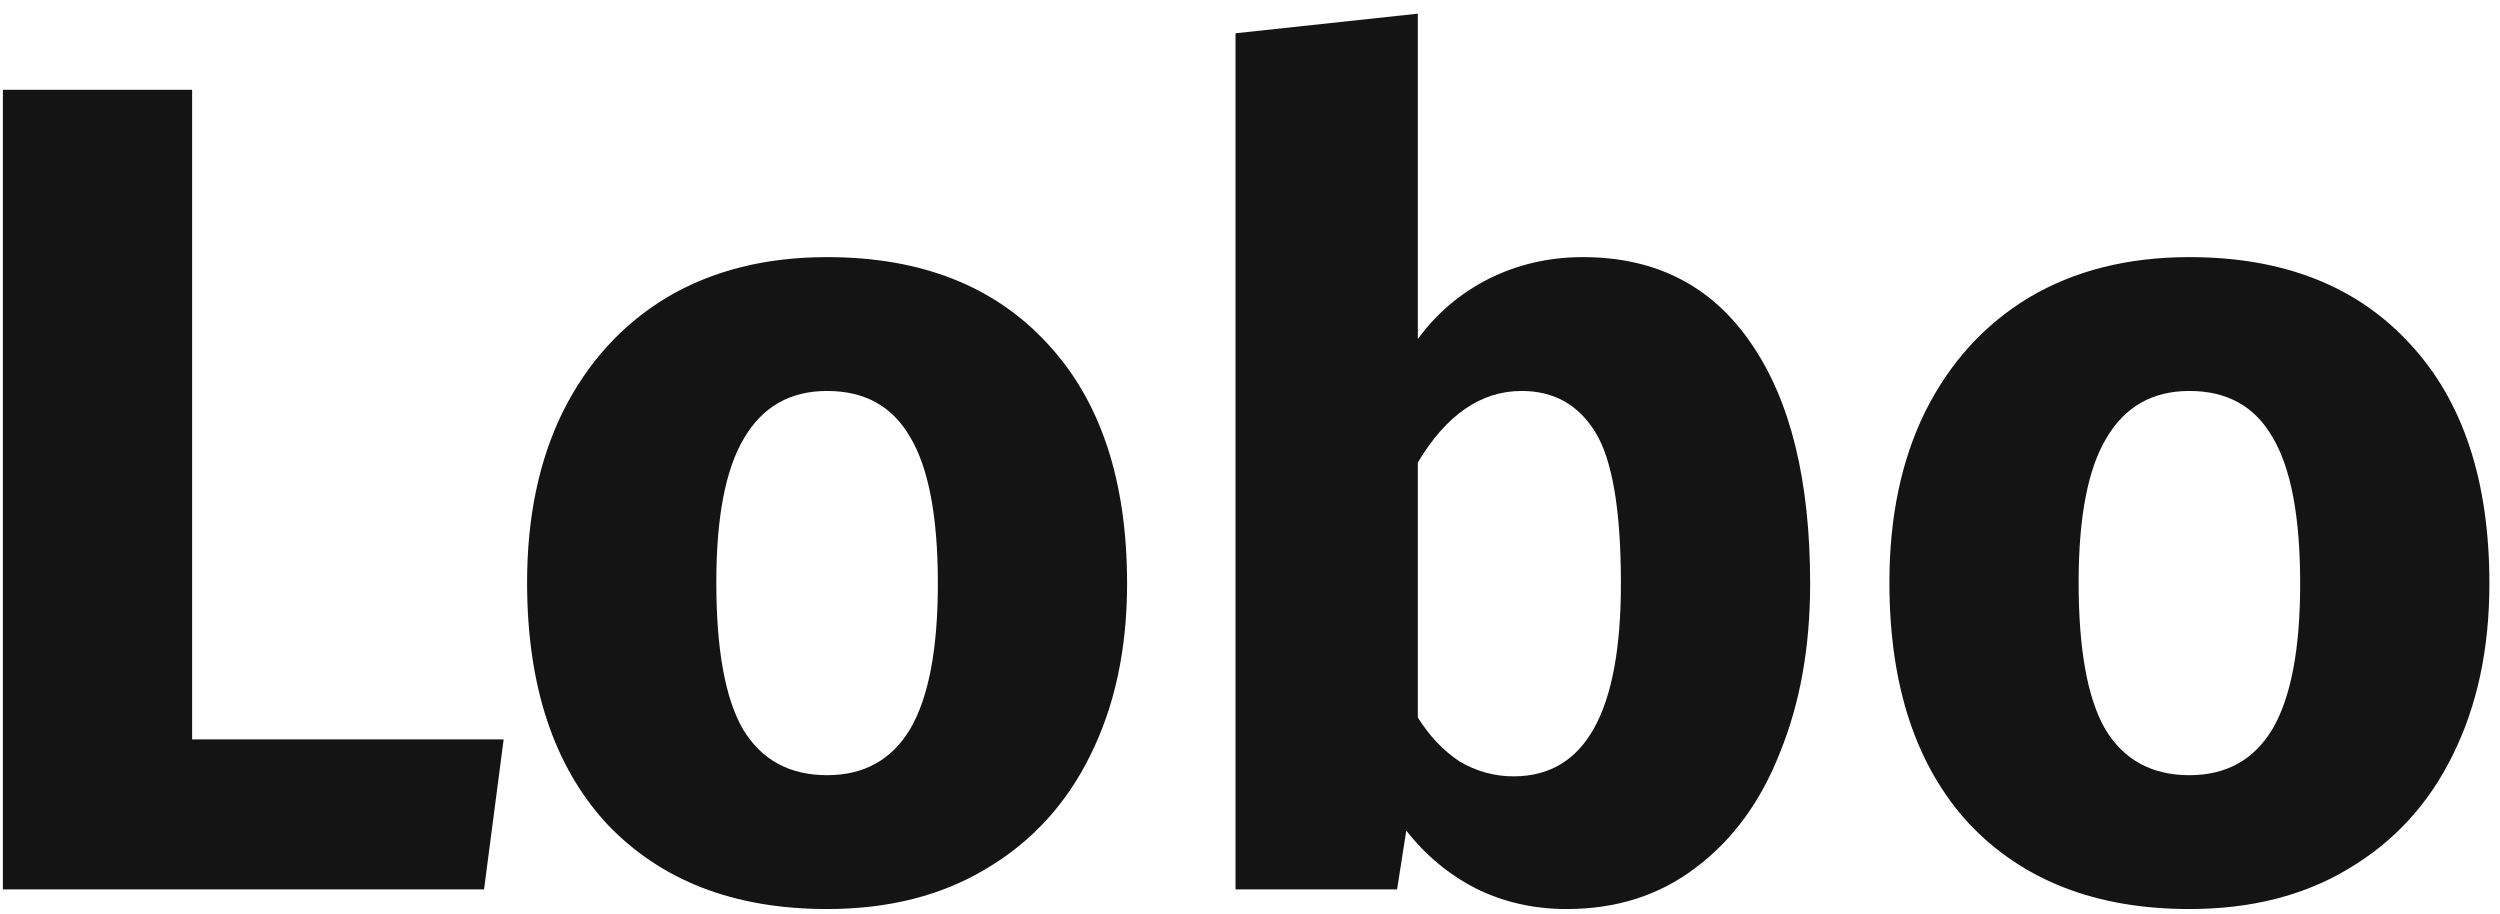
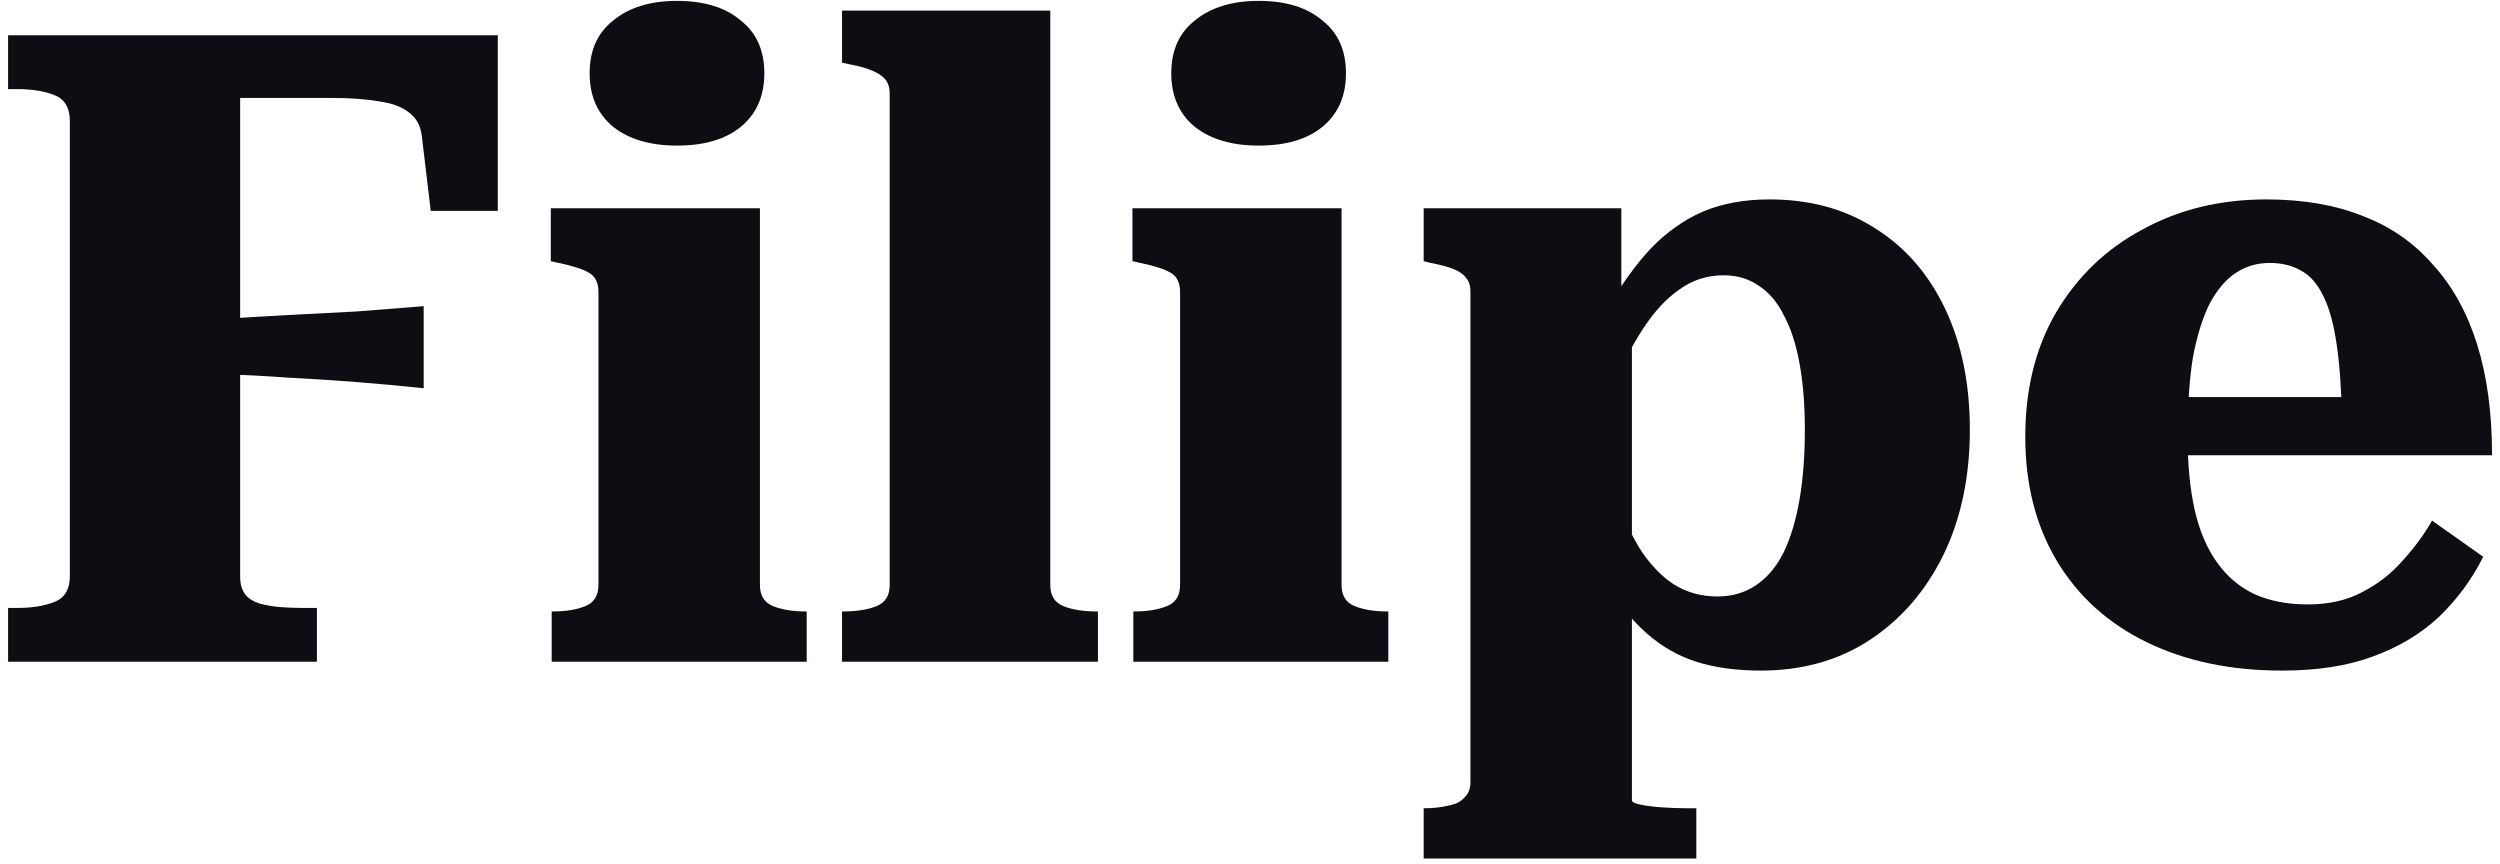
- <svg xmlns="http://www.w3.org/2000/svg" width="104" height="38" viewBox="0 0 104 38" fill="none">
-   <path d="M7.992 3.736V30.76H20.952L20.136 37H0.12V3.736H7.992Z" fill="#141414" />
-   <path d="M34.407 10.696C38.311 10.696 41.367 11.896 43.575 14.296C45.783 16.664 46.887 19.992 46.887 24.28C46.887 27 46.375 29.384 45.351 31.432C44.359 33.448 42.919 35.016 41.031 36.136C39.175 37.256 36.967 37.816 34.407 37.816C30.535 37.816 27.479 36.632 25.239 34.264C23.031 31.864 21.927 28.52 21.927 24.232C21.927 21.512 22.423 19.144 23.415 17.128C24.439 15.08 25.879 13.496 27.735 12.376C29.623 11.256 31.847 10.696 34.407 10.696ZM34.407 16.264C32.871 16.264 31.719 16.92 30.951 18.232C30.183 19.512 29.799 21.512 29.799 24.232C29.799 27.016 30.167 29.048 30.903 30.328C31.671 31.608 32.839 32.248 34.407 32.248C35.943 32.248 37.095 31.608 37.863 30.328C38.631 29.016 39.015 27 39.015 24.28C39.015 21.496 38.631 19.464 37.863 18.184C37.127 16.904 35.975 16.264 34.407 16.264Z" fill="#141414" />
-   <path d="M65.846 10.696C68.886 10.696 71.222 11.896 72.854 14.296C74.486 16.664 75.302 19.992 75.302 24.28C75.302 26.904 74.886 29.24 74.054 31.288C73.254 33.336 72.086 34.936 70.55 36.088C69.046 37.24 67.254 37.816 65.174 37.816C63.798 37.816 62.534 37.528 61.382 36.952C60.262 36.376 59.302 35.576 58.502 34.552L58.118 37H51.398V1.384L58.982 0.568V14.104C59.75 13.048 60.726 12.216 61.91 11.608C63.126 11 64.438 10.696 65.846 10.696ZM62.966 32.296C65.942 32.296 67.43 29.624 67.43 24.28C67.43 21.24 67.078 19.144 66.374 17.992C65.67 16.84 64.646 16.264 63.302 16.264C61.606 16.264 60.166 17.256 58.982 19.24V29.848C59.462 30.616 60.038 31.224 60.71 31.672C61.414 32.088 62.166 32.296 62.966 32.296Z" fill="#141414" />
-   <path d="M91.079 10.696C94.983 10.696 98.039 11.896 100.247 14.296C102.455 16.664 103.559 19.992 103.559 24.28C103.559 27 103.047 29.384 102.023 31.432C101.031 33.448 99.591 35.016 97.703 36.136C95.847 37.256 93.639 37.816 91.079 37.816C87.207 37.816 84.151 36.632 81.911 34.264C79.703 31.864 78.599 28.52 78.599 24.232C78.599 21.512 79.095 19.144 80.087 17.128C81.111 15.08 82.551 13.496 84.407 12.376C86.295 11.256 88.519 10.696 91.079 10.696ZM91.079 16.264C89.543 16.264 88.391 16.92 87.623 18.232C86.855 19.512 86.471 21.512 86.471 24.232C86.471 27.016 86.839 29.048 87.575 30.328C88.343 31.608 89.511 32.248 91.079 32.248C92.615 32.248 93.767 31.608 94.535 30.328C95.303 29.016 95.687 27 95.687 24.28C95.687 21.496 95.303 19.464 94.535 18.184C93.799 16.904 92.647 16.264 91.079 16.264Z" fill="#141414" />
+ <svg xmlns="http://www.w3.org/2000/svg" width="136" height="47" viewBox="0 0 136 47" fill="none">
+   <path d="M13.064 5.328V31.392C13.064 31.776 13.16 32.096 13.352 32.352C13.544 32.576 13.8 32.736 14.12 32.832C14.472 32.928 14.84 32.992 15.224 33.024C15.64 33.056 16.04 33.072 16.424 33.072H17.24V36H0.44V33.072H0.92C1.752 33.072 2.44 32.96 2.984 32.736C3.528 32.512 3.8 32.048 3.8 31.344V6.576C3.8 5.872 3.528 5.408 2.984 5.184C2.44 4.96 1.752 4.848 0.92 4.848H0.44V1.92H27.08V11.472H23.432L22.952 7.44C22.888 6.864 22.664 6.432 22.28 6.144C21.896 5.824 21.352 5.616 20.648 5.52C19.944 5.392 19.064 5.328 18.008 5.328H13.064ZM11.768 17.376C13.144 17.28 14.456 17.2 15.704 17.136C16.952 17.072 18.184 17.008 19.4 16.944C20.648 16.848 21.864 16.752 23.048 16.656V21.12C21.832 20.992 20.616 20.88 19.4 20.784C18.184 20.688 16.936 20.608 15.656 20.544C14.408 20.448 13.112 20.384 11.768 20.352V17.376Z" fill="#0C0E13" />
+   <path d="M36.828 7.92C35.388 7.92 34.236 7.584 33.372 6.912C32.508 6.208 32.076 5.232 32.076 3.984C32.076 2.736 32.508 1.776 33.372 1.104C34.236 0.4 35.388 0.048 36.828 0.048C38.3 0.048 39.452 0.4 40.284 1.104C41.148 1.776 41.58 2.736 41.58 3.984C41.58 5.232 41.148 6.208 40.284 6.912C39.452 7.584 38.3 7.92 36.828 7.92ZM41.34 11.328V31.824C41.34 32.4 41.58 32.784 42.06 32.976C42.54 33.168 43.132 33.264 43.836 33.264H43.884V36H30.012V33.264H30.06C30.764 33.264 31.356 33.168 31.836 32.976C32.316 32.784 32.556 32.4 32.556 31.824V15.888C32.556 15.376 32.38 15.024 32.028 14.832C31.708 14.64 31.164 14.464 30.396 14.304L29.964 14.208V11.328H41.34Z" fill="#0C0E13" />
+   <path d="M57.135 0.576V31.824C57.135 32.4 57.375 32.784 57.855 32.976C58.335 33.168 58.943 33.264 59.679 33.264H59.727V36H45.807V33.264H45.855C46.591 33.264 47.199 33.168 47.679 32.976C48.159 32.784 48.399 32.4 48.399 31.824V5.088C48.399 4.768 48.319 4.512 48.159 4.32C47.999 4.128 47.759 3.968 47.439 3.84C47.151 3.712 46.751 3.6 46.239 3.504L45.807 3.408V0.576H57.135Z" fill="#0C0E13" />
+   <path d="M68.469 7.92C67.029 7.92 65.877 7.584 65.013 6.912C64.149 6.208 63.717 5.232 63.717 3.984C63.717 2.736 64.149 1.776 65.013 1.104C65.877 0.4 67.029 0.048 68.469 0.048C69.941 0.048 71.093 0.4 71.925 1.104C72.789 1.776 73.221 2.736 73.221 3.984C73.221 5.232 72.789 6.208 71.925 6.912C71.093 7.584 69.941 7.92 68.469 7.92ZM72.981 11.328V31.824C72.981 32.4 73.221 32.784 73.701 32.976C74.181 33.168 74.773 33.264 75.477 33.264H75.525V36H61.653V33.264H61.701C62.405 33.264 62.997 33.168 63.477 32.976C63.957 32.784 64.197 32.4 64.197 31.824V15.888C64.197 15.376 64.021 15.024 63.669 14.832C63.349 14.64 62.805 14.464 62.037 14.304L61.605 14.208V11.328H72.981Z" fill="#0C0E13" />
+   <path d="M92.28 46.704H77.448V43.968H77.496C77.976 43.968 78.408 43.92 78.792 43.824C79.176 43.76 79.464 43.616 79.656 43.392C79.88 43.2 79.992 42.912 79.992 42.528V15.888C79.992 15.536 79.912 15.28 79.752 15.12C79.624 14.928 79.4 14.768 79.08 14.64C78.76 14.512 78.344 14.4 77.832 14.304L77.448 14.208V11.328H88.2V17.52L88.776 17.616V43.536C88.776 43.632 88.936 43.712 89.256 43.776C89.576 43.84 89.96 43.888 90.408 43.92C90.888 43.952 91.32 43.968 91.704 43.968H92.28V46.704ZM95.784 36.48C94.472 36.48 93.304 36.32 92.28 36C91.288 35.68 90.392 35.168 89.592 34.464C88.792 33.76 88.056 32.864 87.384 31.776L87.768 26.832C88.216 27.984 88.696 28.992 89.208 29.856C89.752 30.688 90.36 31.328 91.032 31.776C91.736 32.224 92.536 32.448 93.432 32.448C94.232 32.448 94.936 32.24 95.544 31.824C96.152 31.408 96.648 30.816 97.032 30.048C97.416 29.248 97.704 28.288 97.896 27.168C98.088 26.048 98.184 24.784 98.184 23.376C98.184 22.032 98.088 20.832 97.896 19.776C97.704 18.72 97.416 17.84 97.032 17.136C96.68 16.432 96.232 15.904 95.688 15.552C95.144 15.168 94.504 14.976 93.768 14.976C92.872 14.976 92.072 15.232 91.368 15.744C90.664 16.224 90.008 16.928 89.4 17.856C88.792 18.784 88.216 19.888 87.672 21.168L87.384 16.896C88.152 15.552 88.952 14.432 89.784 13.536C90.648 12.64 91.592 11.968 92.616 11.52C93.672 11.072 94.888 10.848 96.264 10.848C98.472 10.848 100.392 11.376 102.024 12.432C103.656 13.456 104.92 14.912 105.816 16.8C106.712 18.688 107.16 20.88 107.16 23.376C107.16 25.936 106.68 28.208 105.72 30.192C104.76 32.144 103.432 33.68 101.736 34.8C100.04 35.92 98.056 36.48 95.784 36.48Z" fill="#0C0E13" />
+   <path d="M119.007 23.76C119.007 25.264 119.135 26.592 119.391 27.744C119.647 28.864 120.047 29.808 120.591 30.576C121.135 31.344 121.807 31.92 122.607 32.304C123.439 32.688 124.415 32.88 125.535 32.88C126.687 32.88 127.679 32.656 128.511 32.208C129.375 31.76 130.111 31.184 130.719 30.48C131.359 29.776 131.887 29.056 132.303 28.32L135.087 30.288C134.479 31.504 133.679 32.592 132.687 33.552C131.695 34.48 130.495 35.2 129.087 35.712C127.711 36.224 126.063 36.48 124.143 36.48C121.359 36.48 118.911 35.968 116.799 34.944C114.687 33.92 113.055 32.448 111.903 30.528C110.751 28.608 110.175 26.352 110.175 23.76C110.175 21.168 110.735 18.912 111.855 16.992C113.007 15.04 114.575 13.536 116.559 12.48C118.543 11.392 120.783 10.848 123.279 10.848C125.295 10.848 127.055 11.152 128.559 11.76C130.063 12.336 131.327 13.216 132.351 14.4C133.407 15.552 134.207 16.992 134.751 18.72C135.295 20.448 135.567 22.464 135.567 24.768H117.375V21.6H128.463L127.407 22.848C127.375 21.216 127.279 19.856 127.119 18.768C126.959 17.648 126.719 16.768 126.399 16.128C126.079 15.456 125.679 14.992 125.199 14.736C124.719 14.448 124.143 14.304 123.471 14.304C122.799 14.304 122.191 14.48 121.647 14.832C121.103 15.184 120.623 15.744 120.207 16.512C119.823 17.28 119.519 18.256 119.295 19.44C119.103 20.624 119.007 22.064 119.007 23.76Z" fill="#0C0E13" />
</svg>
